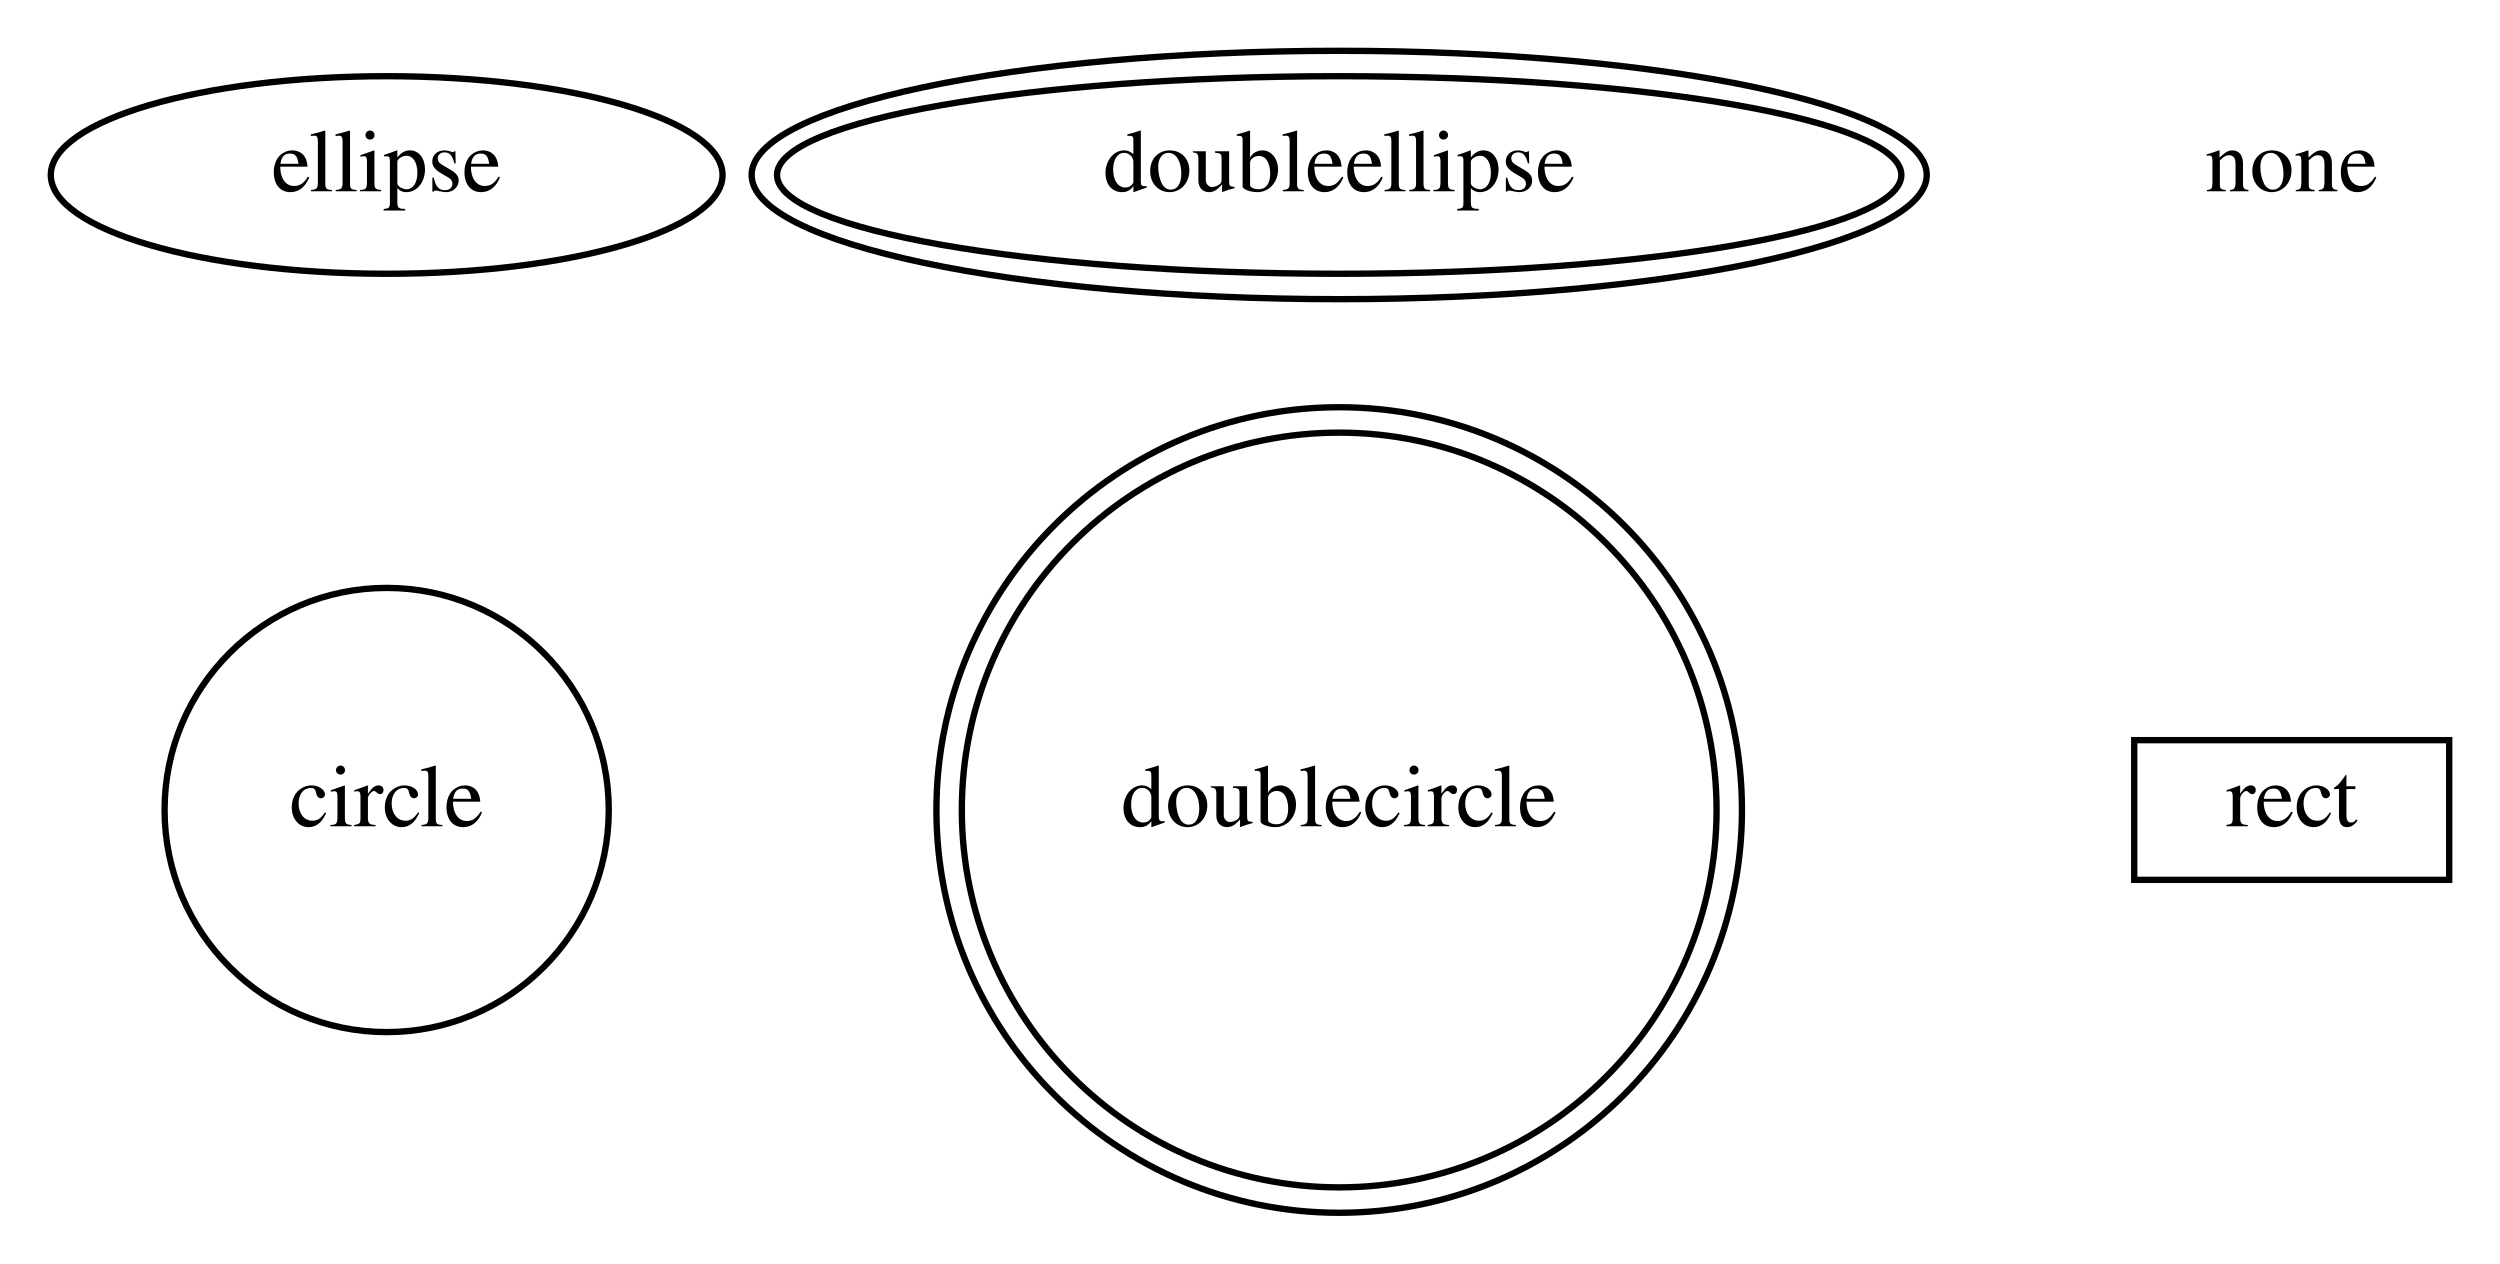
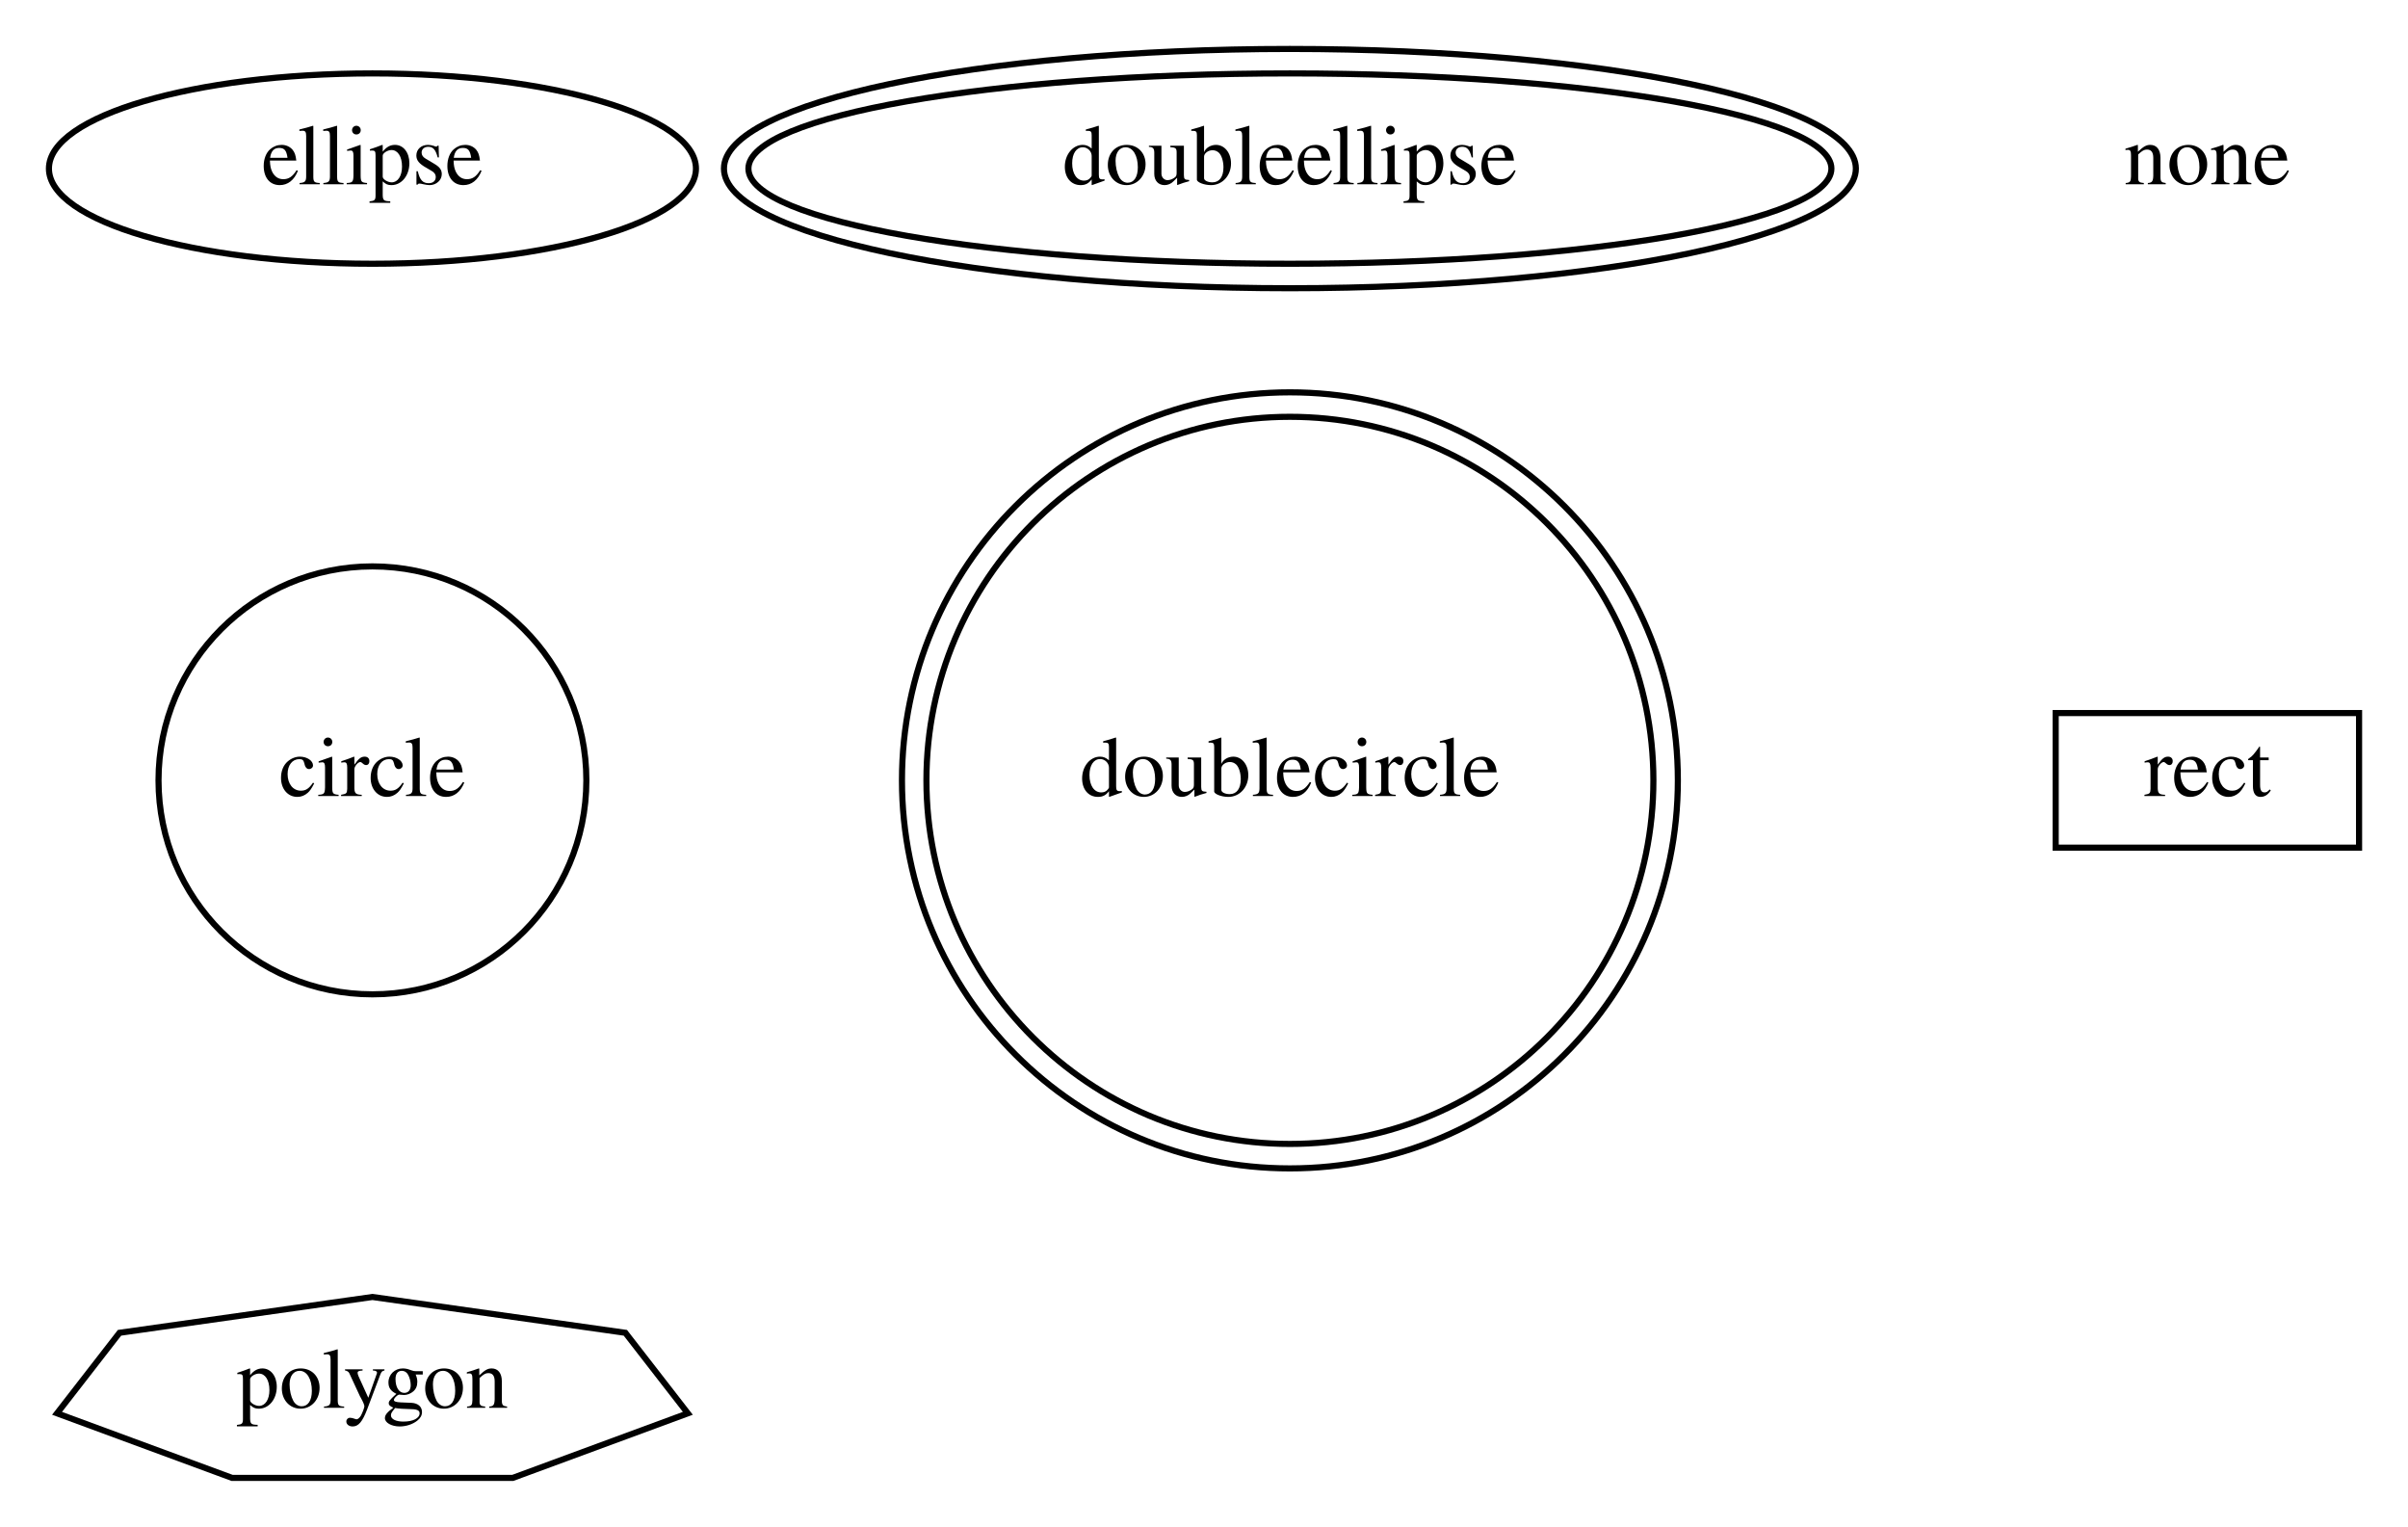
- <svg xmlns="http://www.w3.org/2000/svg" width="393.692" height="198.983" viewBox="0 0 393.692 198.983">
+ <svg xmlns="http://www.w3.org/2000/svg" width="393.692" height="249.572" viewBox="0 0 393.692 249.572">
  <g id="graph0" class="graph" transform="translate(60.89159,27.55635) scale(1.0)">
    <g class="node" id="ellipse">
      <ellipse cx="0" cy="0" rx="52.892" ry="15.556" fill="none" stroke="black" />
      <text x="0" y="0" text-anchor="middle" dominant-baseline="central" font-family="Times,serif" font-size="14">ellipse</text>
    </g>
    <g class="node" id="doubleellipse">
      <ellipse cx="150" cy="0" rx="88.53" ry="15.556" fill="none" stroke="black" />
      <ellipse cx="150" cy="0" rx="92.53" ry="19.556" fill="none" stroke="black" />
      <text x="150" y="0" text-anchor="middle" dominant-baseline="central" font-family="Times,serif" font-size="14">doubleellipse</text>
    </g>
    <g class="node" id="none">
      <text x="300" y="0" text-anchor="middle" dominant-baseline="central" font-family="Times,serif" font-size="14">none</text>
    </g>
    <g class="node" id="circle">
      <circle cx="0" cy="100" r="34.975" fill="none" stroke="black" />
      <text x="0" y="100" text-anchor="middle" dominant-baseline="central" font-family="Times,serif" font-size="14">circle</text>
    </g>
    <g class="node" id="doublecircle">
      <circle cx="150" cy="100" r="59.427" fill="none" stroke="black" />
      <circle cx="150" cy="100" r="63.427" fill="none" stroke="black" />
      <text x="150" y="100" text-anchor="middle" dominant-baseline="central" font-family="Times,serif" font-size="14">doublecircle</text>
    </g>
    <g class="node" id="rect">
      <rect x="275.2" y="89" width="49.6" height="22" fill="none" stroke="black" />
      <text x="300" y="100" text-anchor="middle" dominant-baseline="central" font-family="Times,serif" font-size="14">rect</text>
    </g>
+     <g class="node" id="polygon">
+       <polygon points="3.2386756503207453e-15,184.444 41.352,190.301 51.565,203.462 22.949,214.016 -22.949,214.016 -51.565,203.462 -41.352,190.301" fill="none" stroke="black" />
+       <text x="0" y="200" text-anchor="middle" dominant-baseline="central" font-family="Times,serif" font-size="14">polygon</text>
+     </g>
  </g>
</svg>
